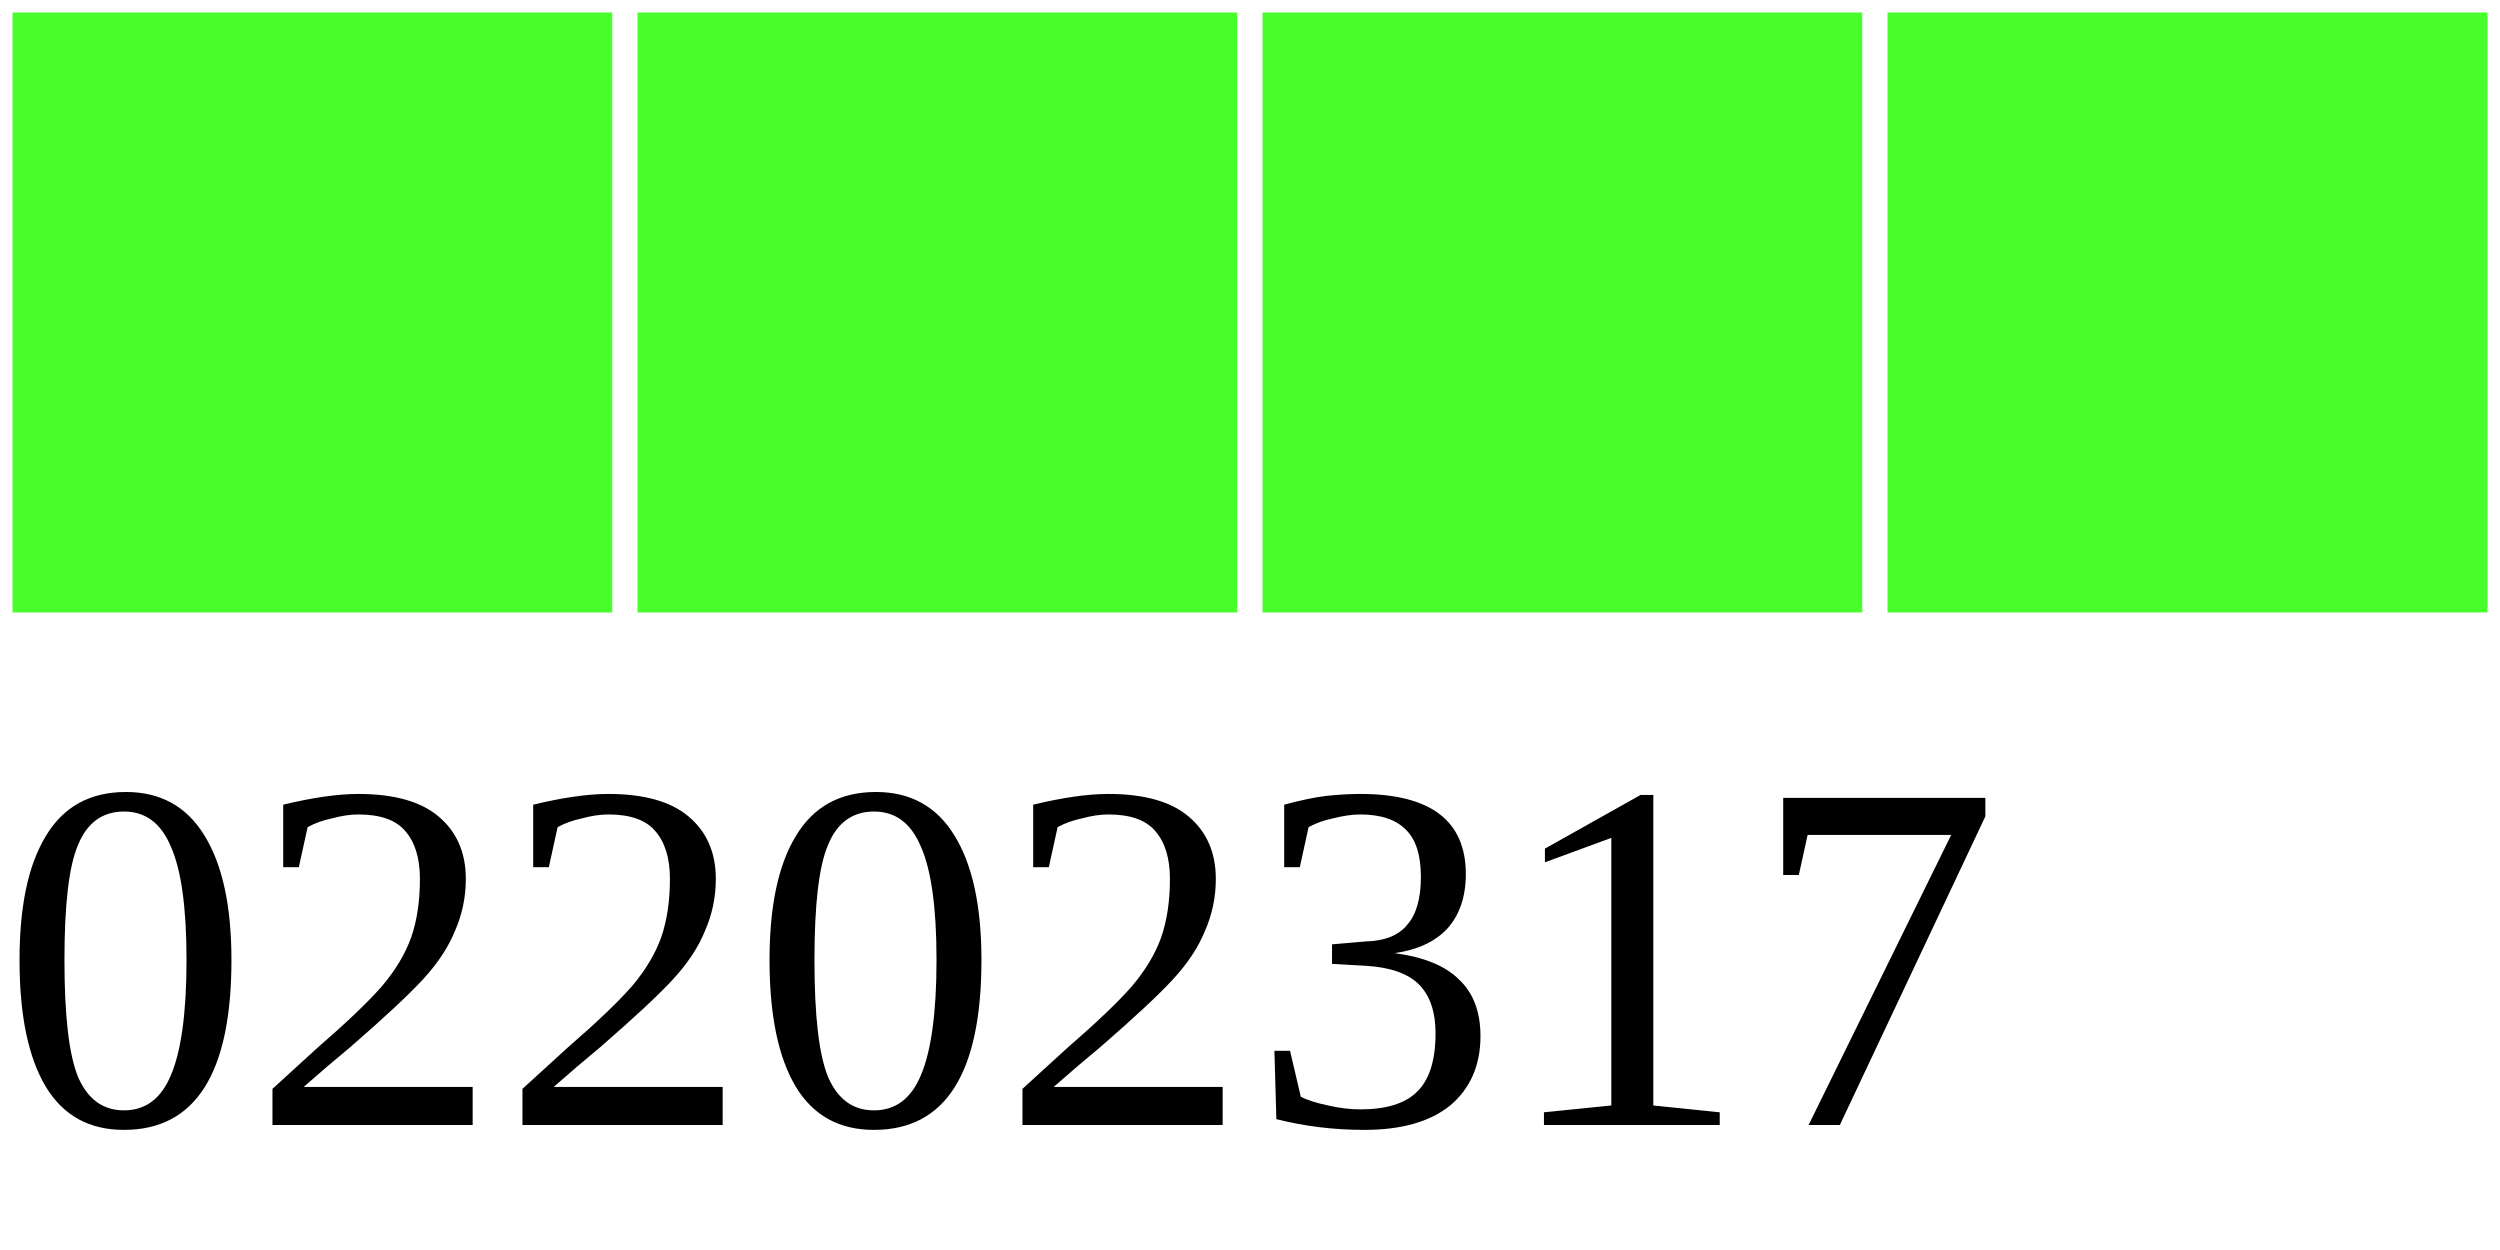
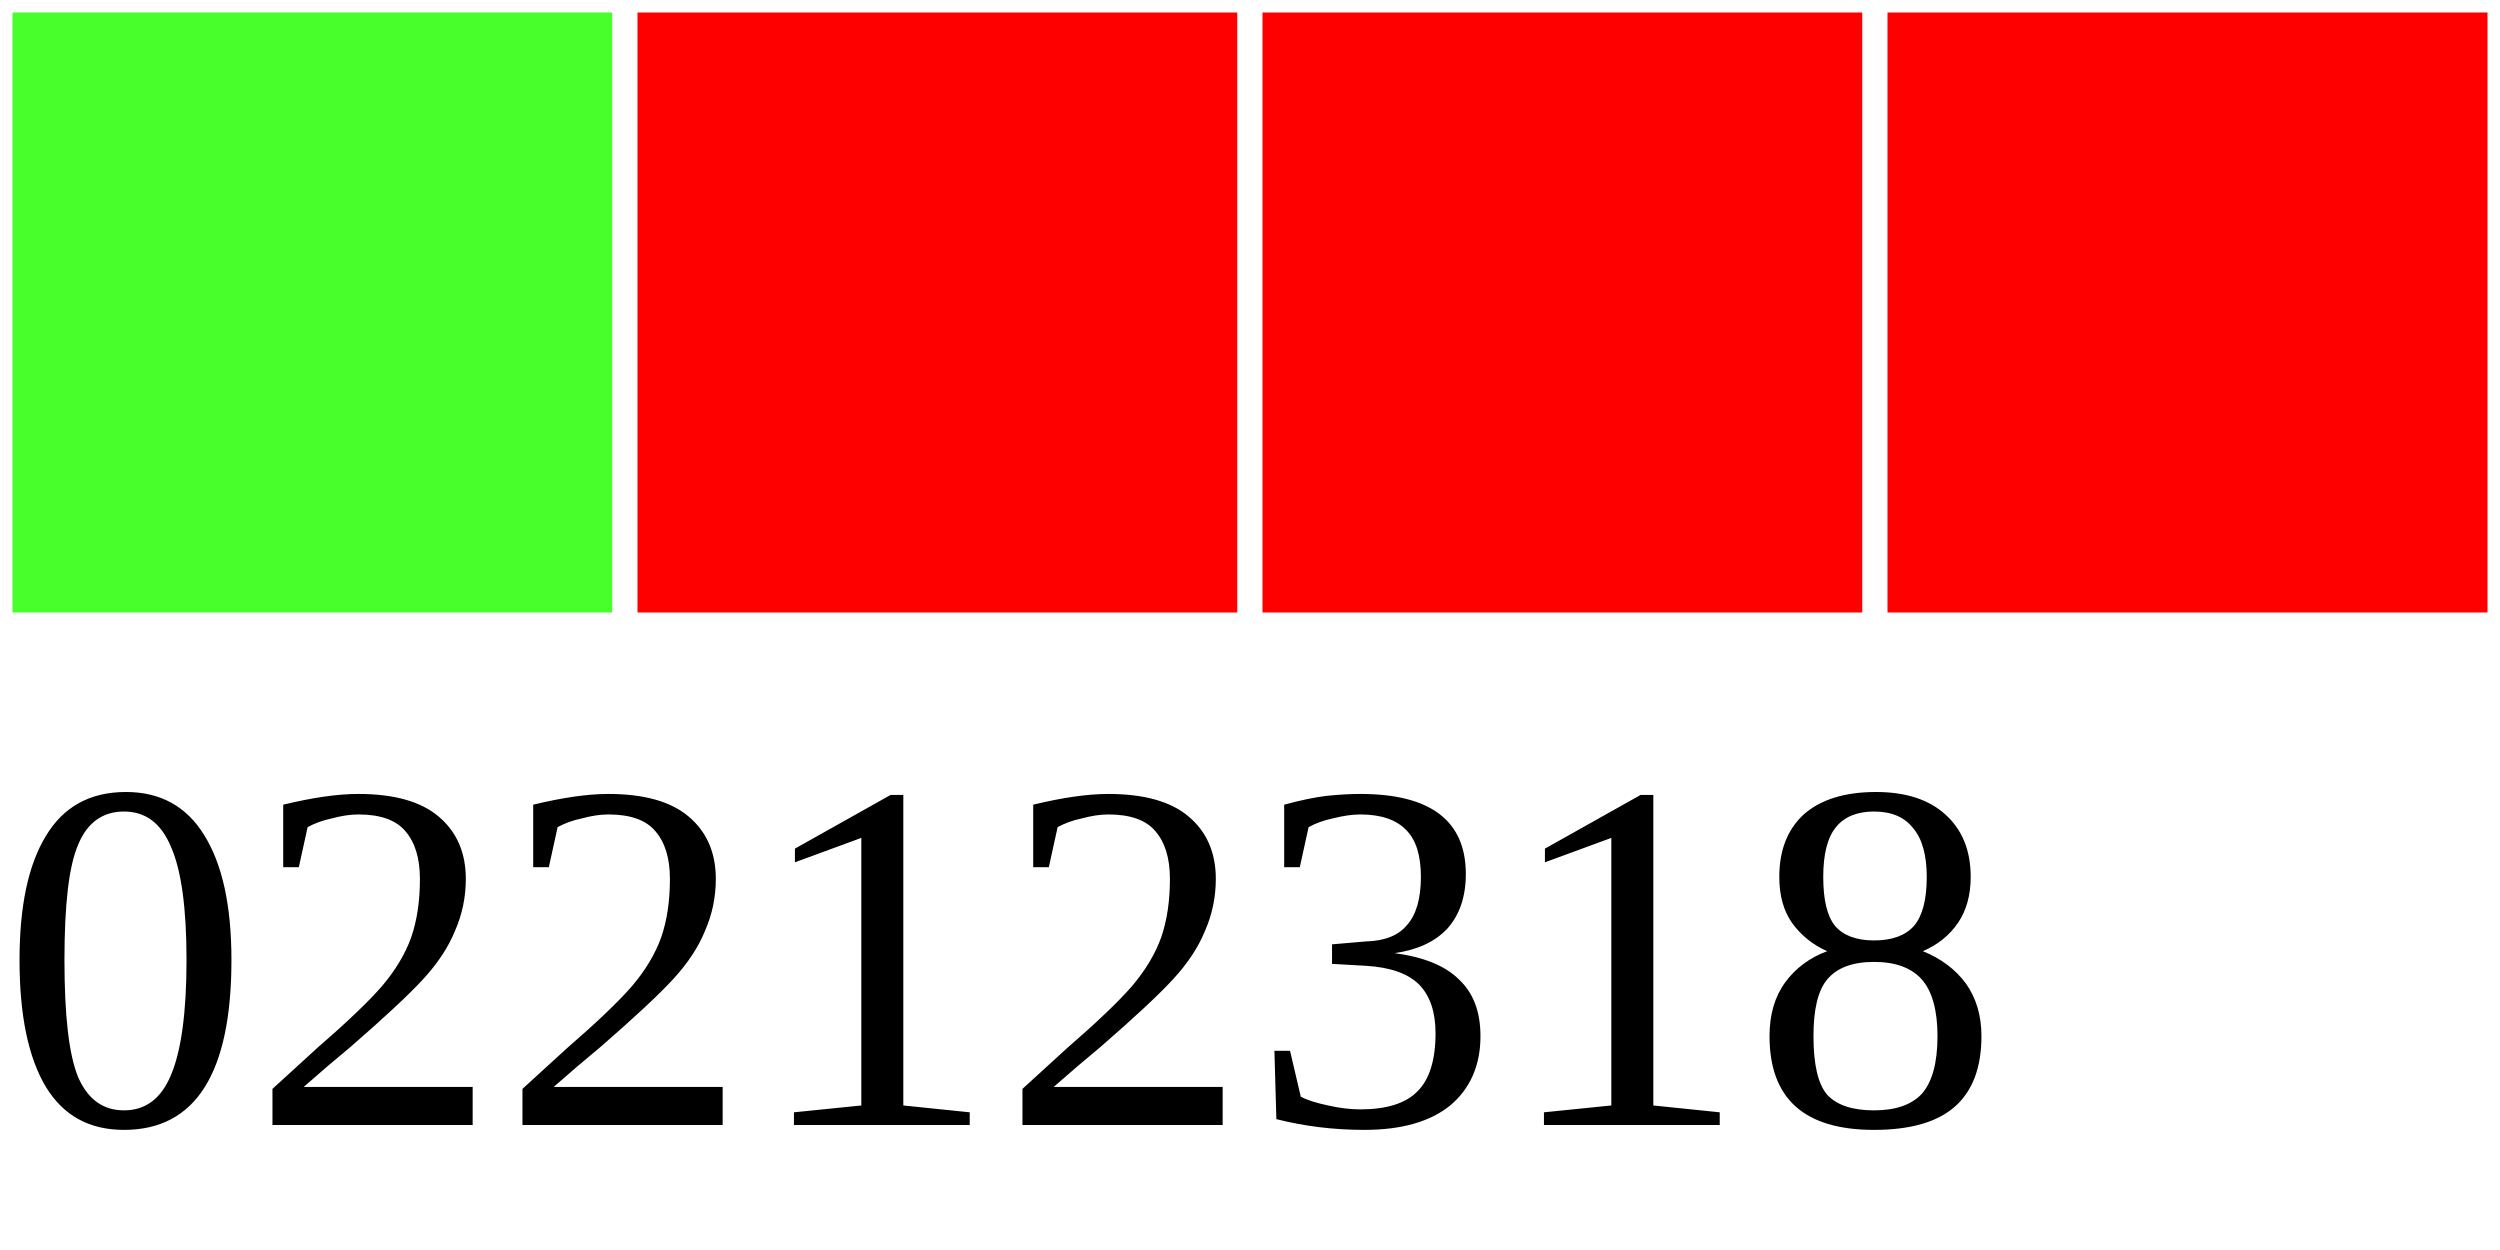
<svg xmlns="http://www.w3.org/2000/svg" width="40" height="20">
  <g>
    <rect width="10" height="10" style="fill:#48FF2C;stroke-width:0.4;stroke:rgb(255,255,255)" x="0" />
-     <rect width="10" height="10" style="fill:#48FF2C;stroke-width:0.4;stroke:rgb(255,255,255)" x="10" />
-     <rect width="10" height="10" style="fill:#48FF2C;stroke-width:0.4;stroke:rgb(255,255,255)" x="20" />
-     <rect width="10" height="10" style="fill:#48FF2C;stroke-width:0.4;stroke:rgb(255,255,255)" x="30" />
-     <text x="0" y="18" fill="black" font-size="8">02202317</text>
+     <rect width="10" height="10" style="fill:#FF0000;stroke-width:0.4;stroke:rgb(255,255,255)" x="10" />
+     <rect width="10" height="10" style="fill:#FF0000;stroke-width:0.4;stroke:rgb(255,255,255)" x="20" />
+     <rect width="10" height="10" style="fill:#FF0000;stroke-width:0.4;stroke:rgb(255,255,255)" x="30" />
+     <text x="0" y="18" fill="black" font-size="8">02212318</text>
  </g>
</svg>
